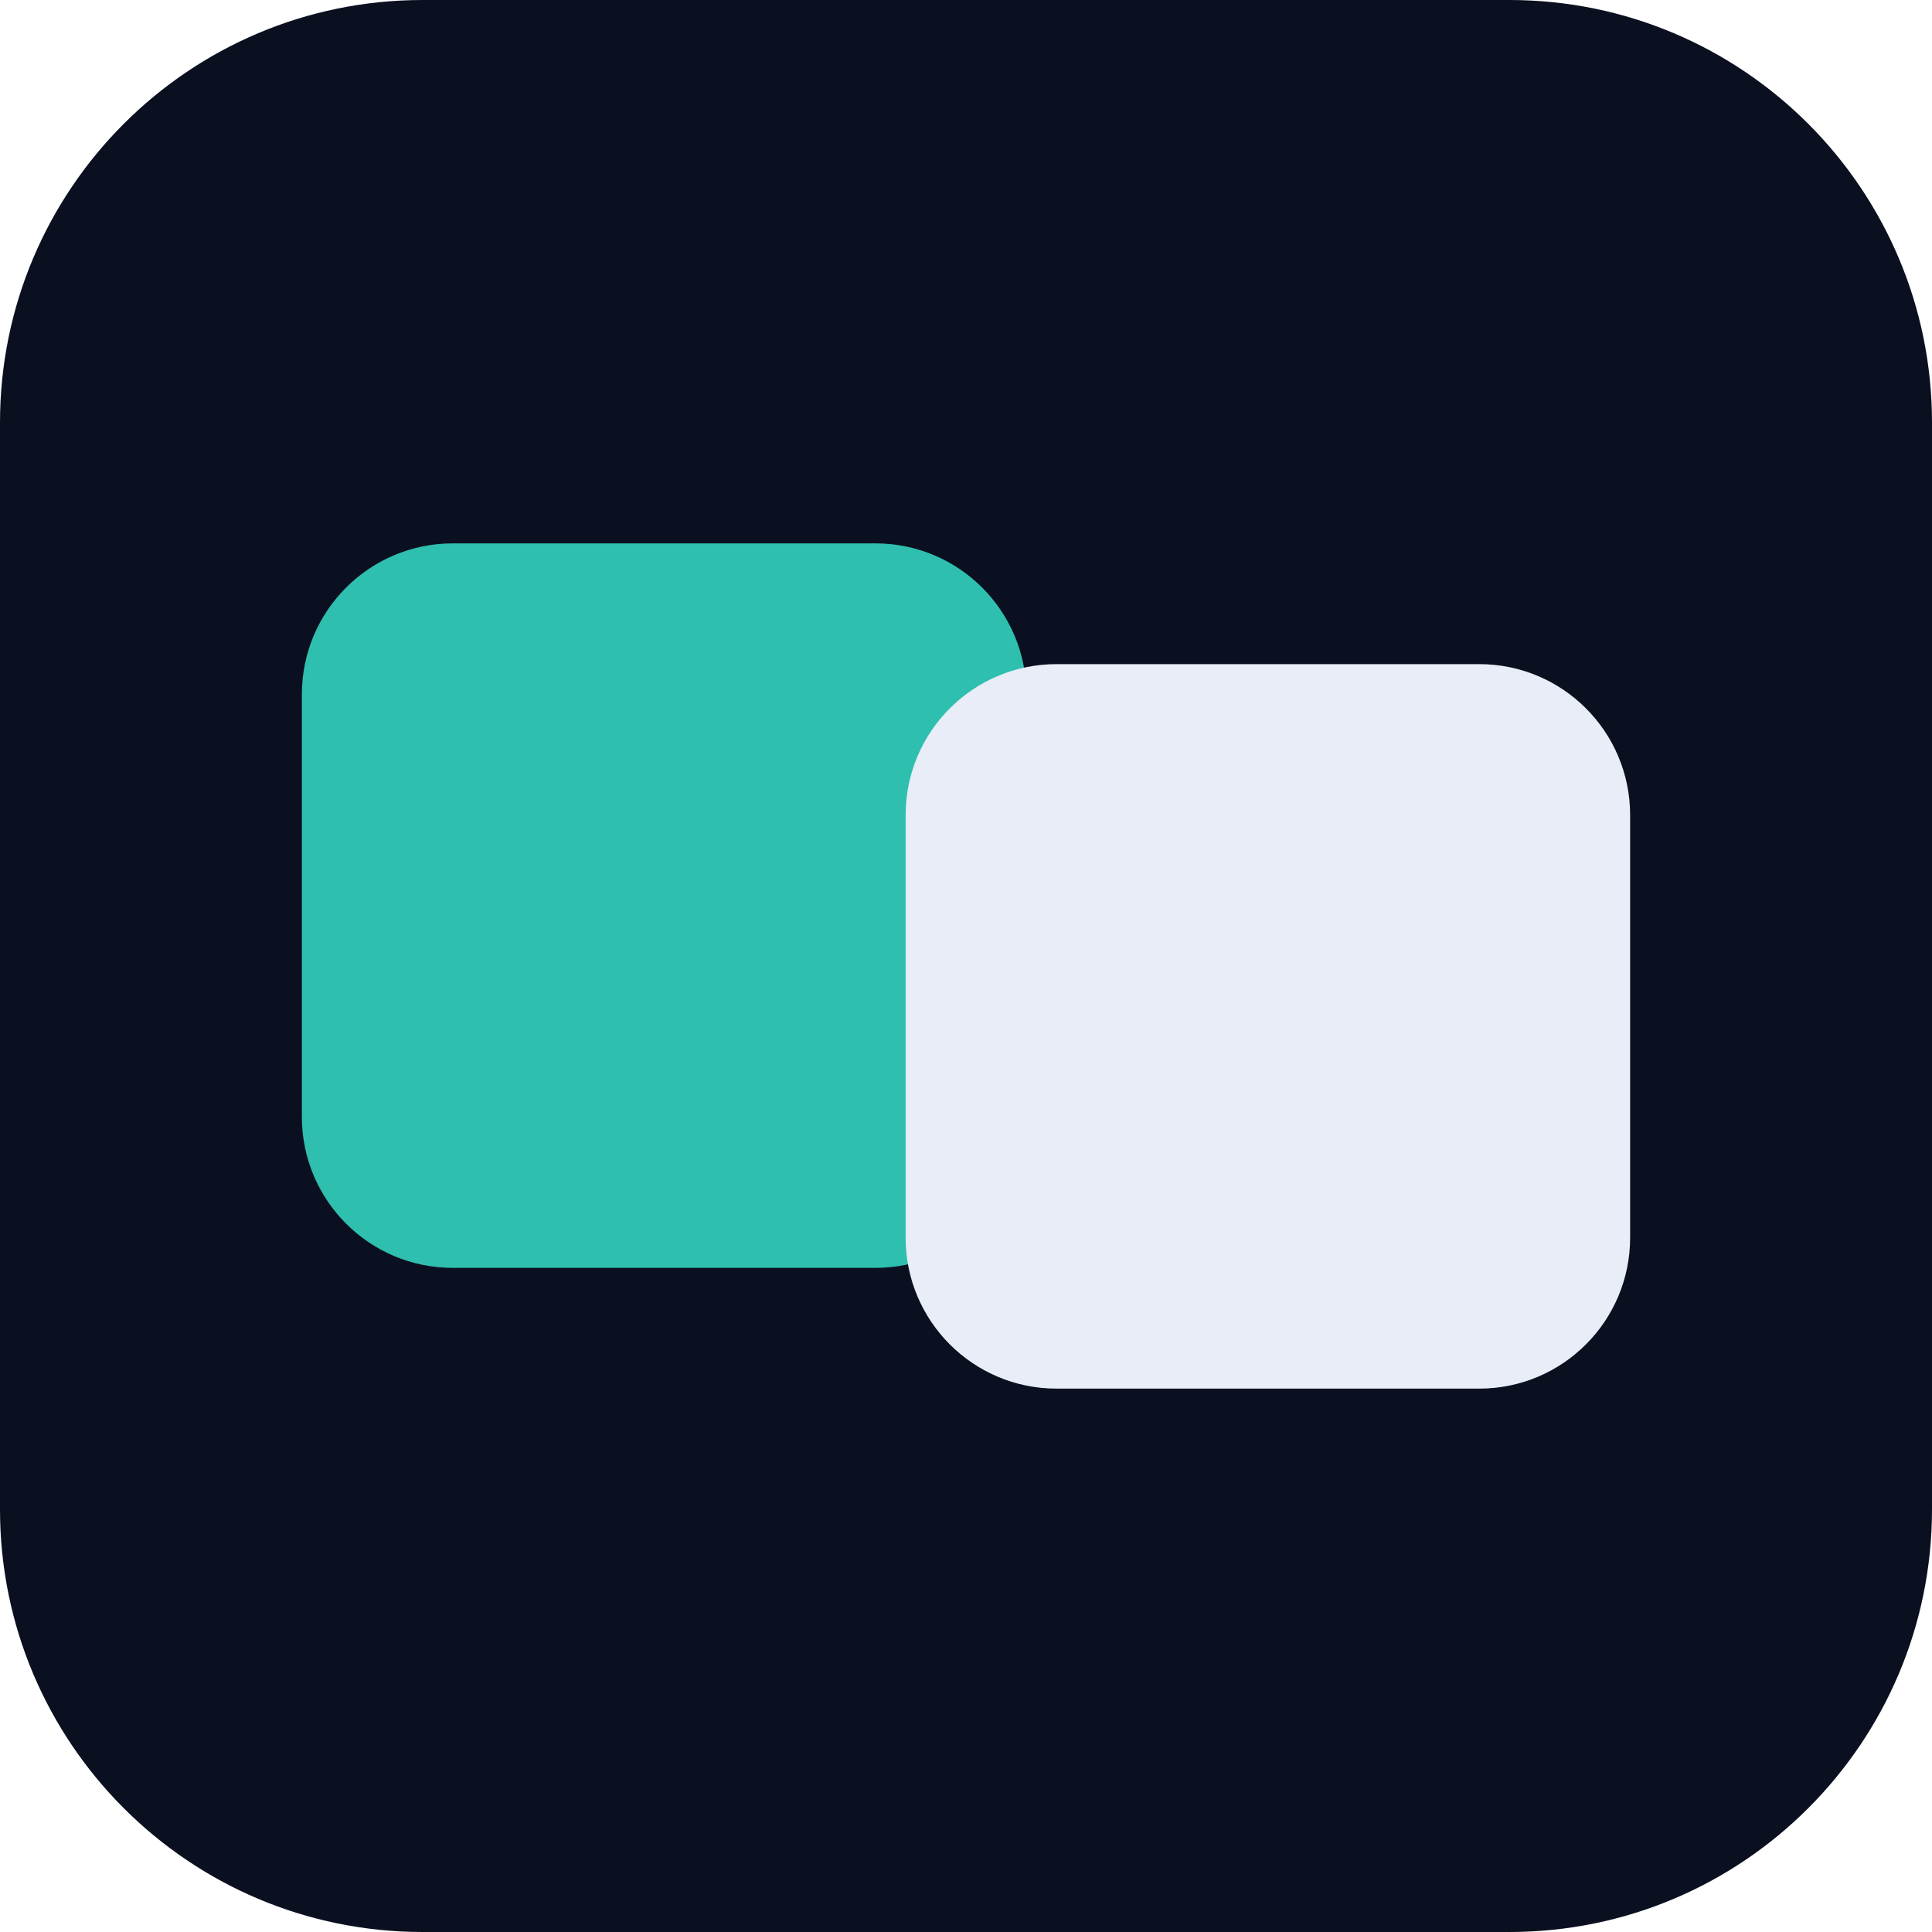
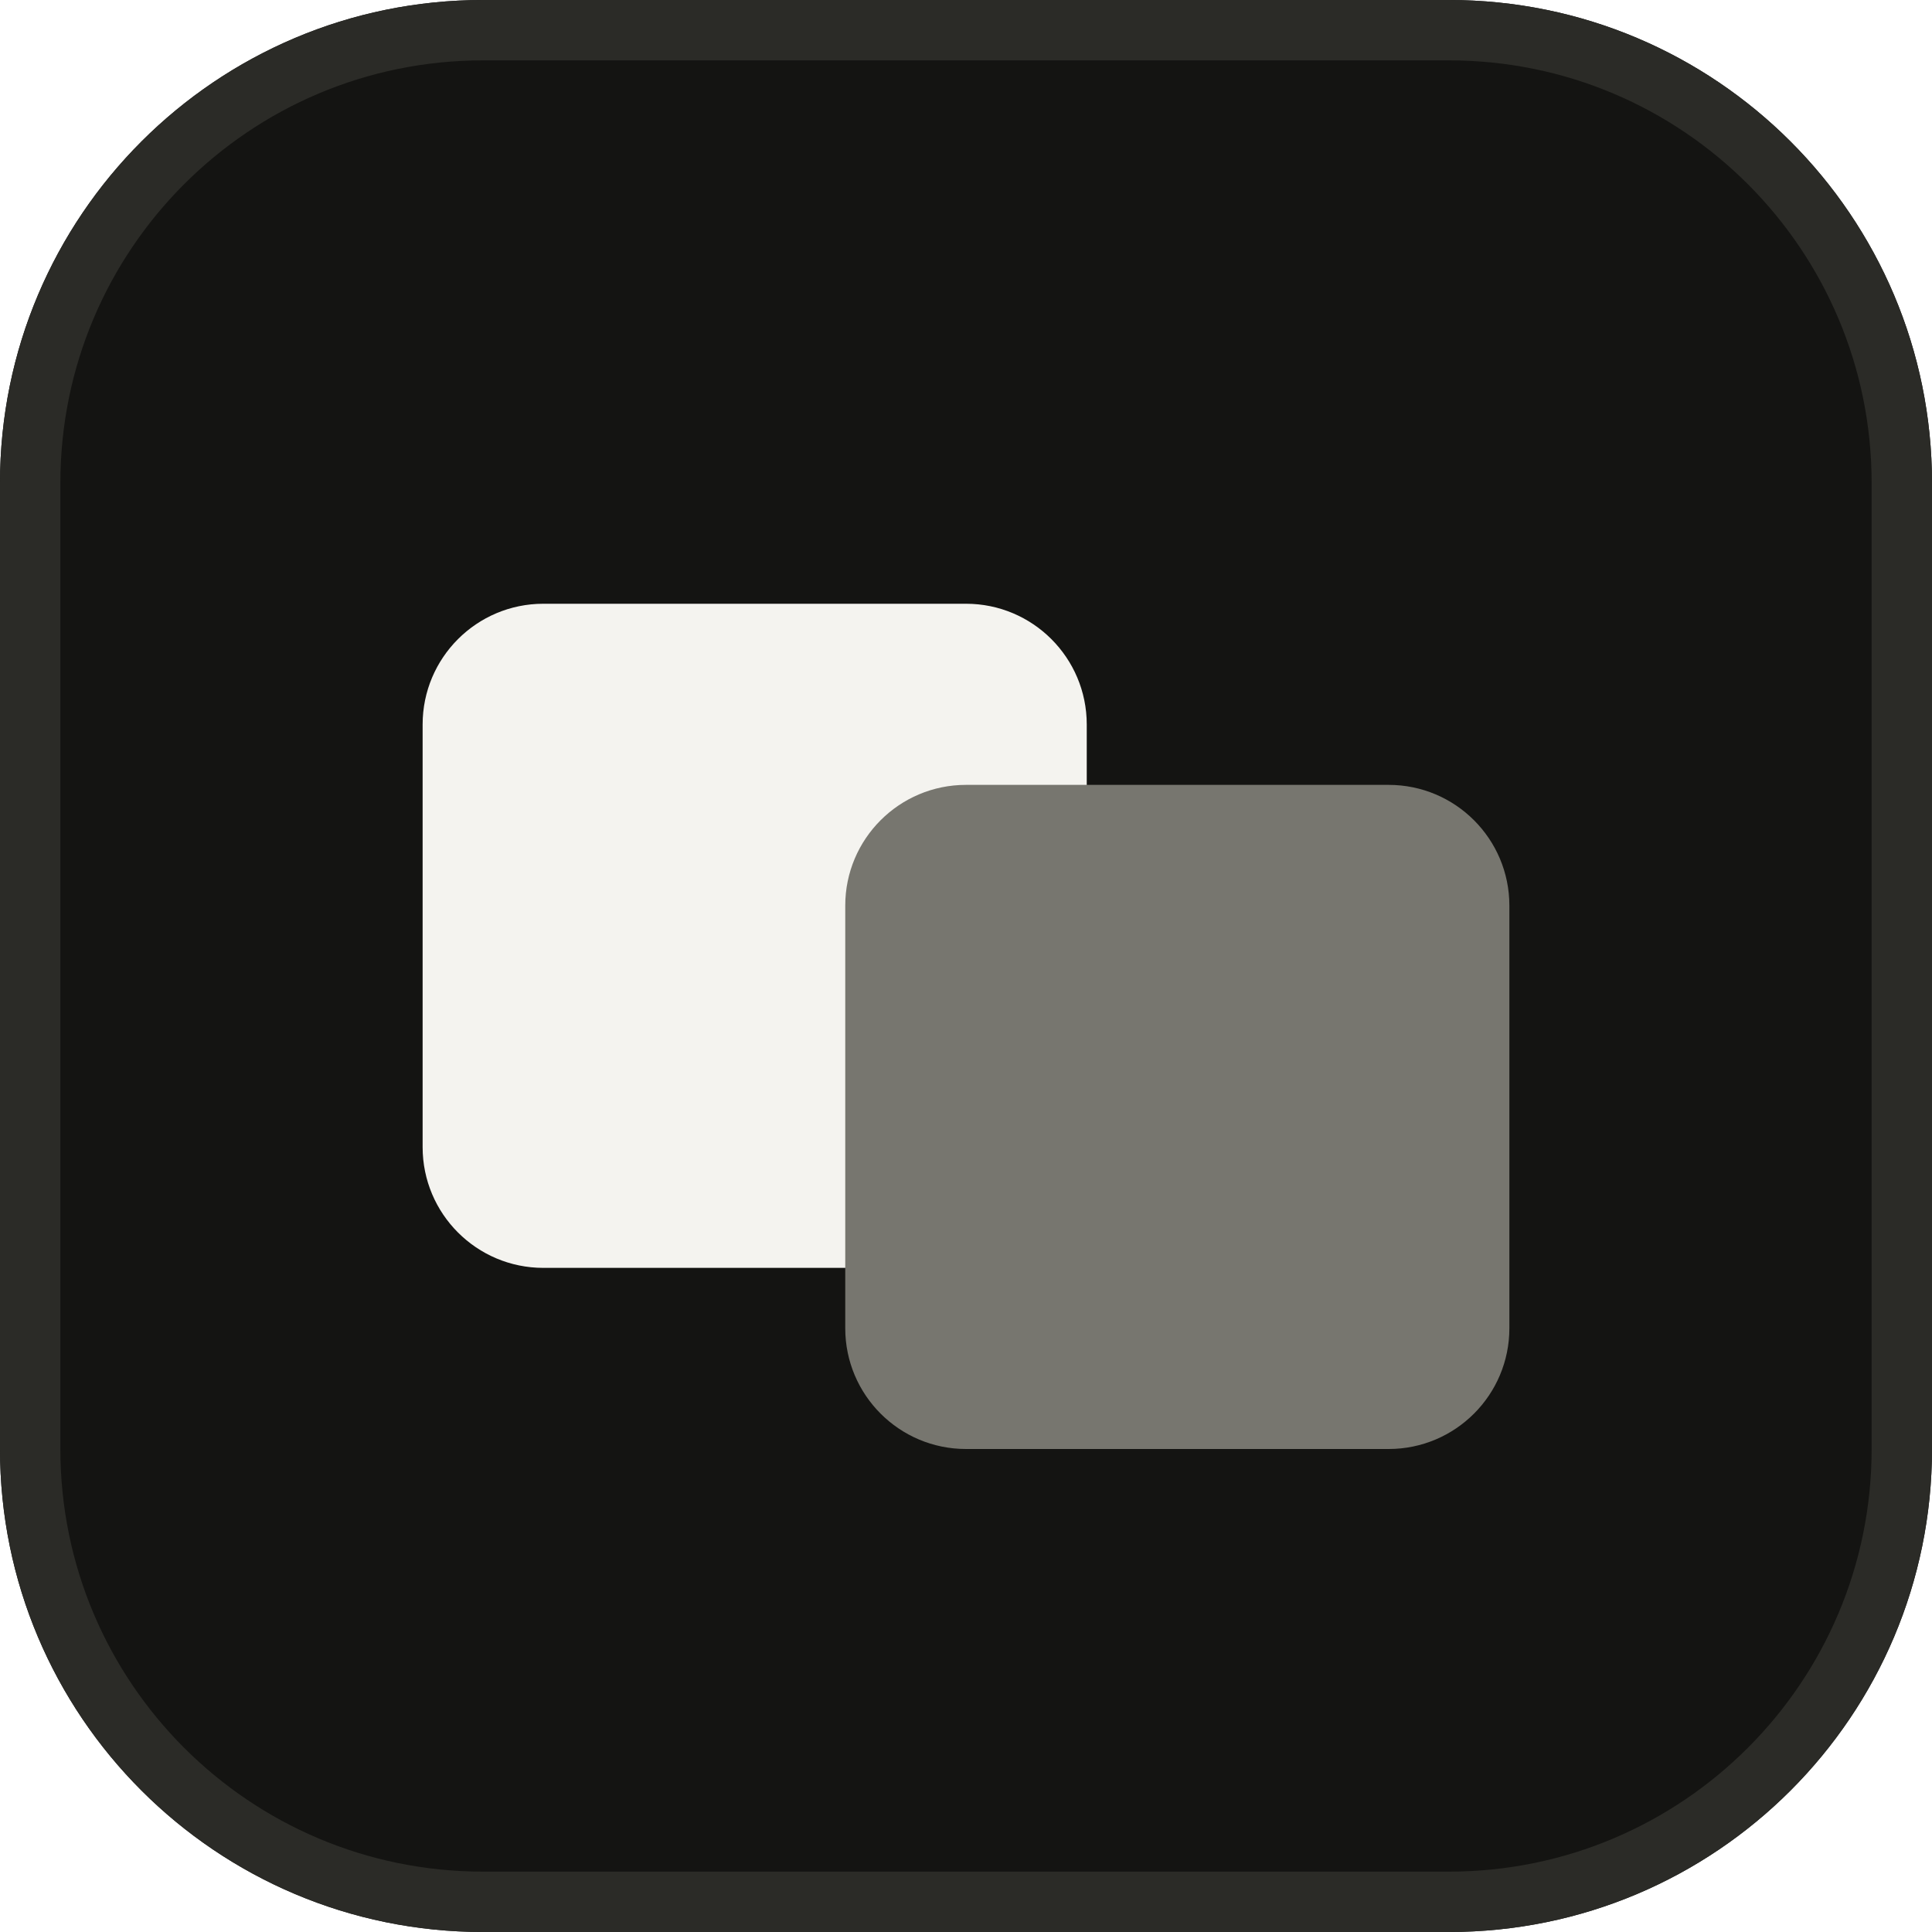
<svg xmlns="http://www.w3.org/2000/svg" viewBox="0 0 32 32">
-   <rect width="32" height="32" rx="7" fill="#0b1020" />
-   <rect x="5" y="9" width="12" height="12" rx="2.5" fill="#2fbfae" />
-   <rect x="15" y="11" width="12" height="12" rx="2.5" fill="#e8edf7" />
+   <rect width="32" height="32" rx="8" fill="#141412" />
+   <rect x="0.5" y="0.5" width="31" height="31" rx="7.5" fill="none" stroke="#2b2b27" />
+   <rect x="7" y="10" width="11" height="11" rx="2" fill="#f4f3ef" />
+   <rect x="14" y="13" width="11" height="11" rx="2" fill="#77766f" />
</svg>
